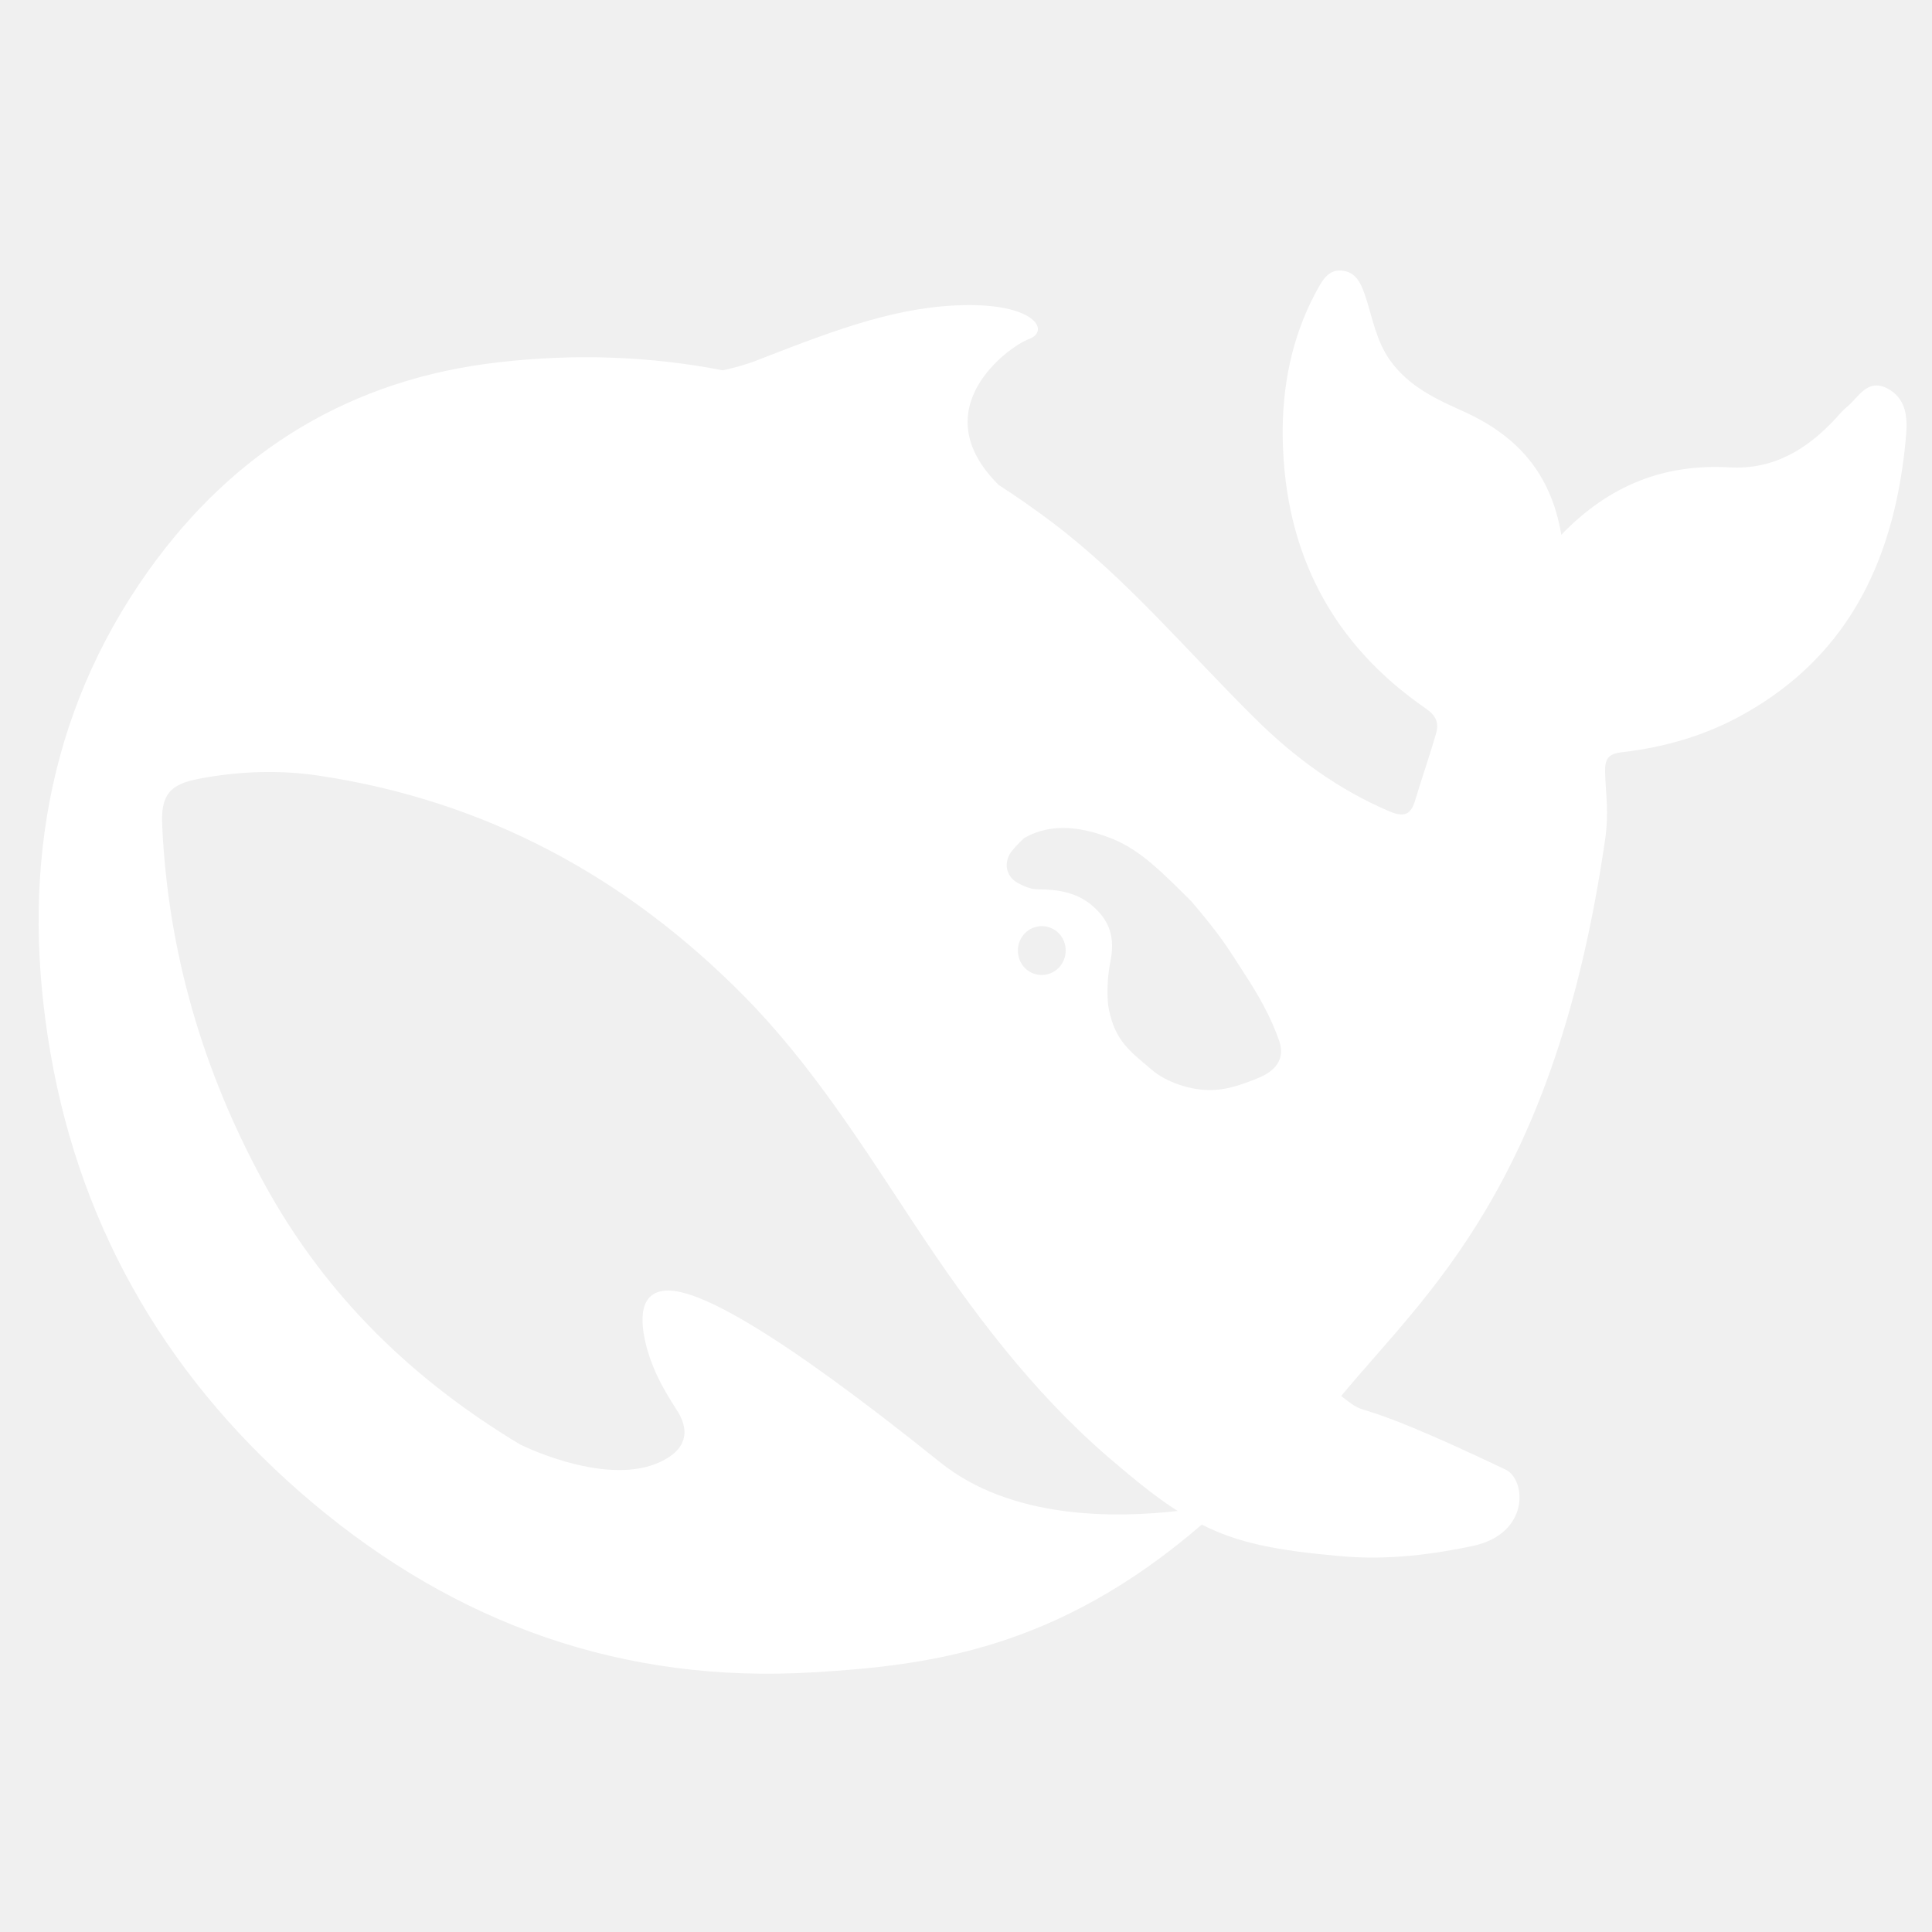
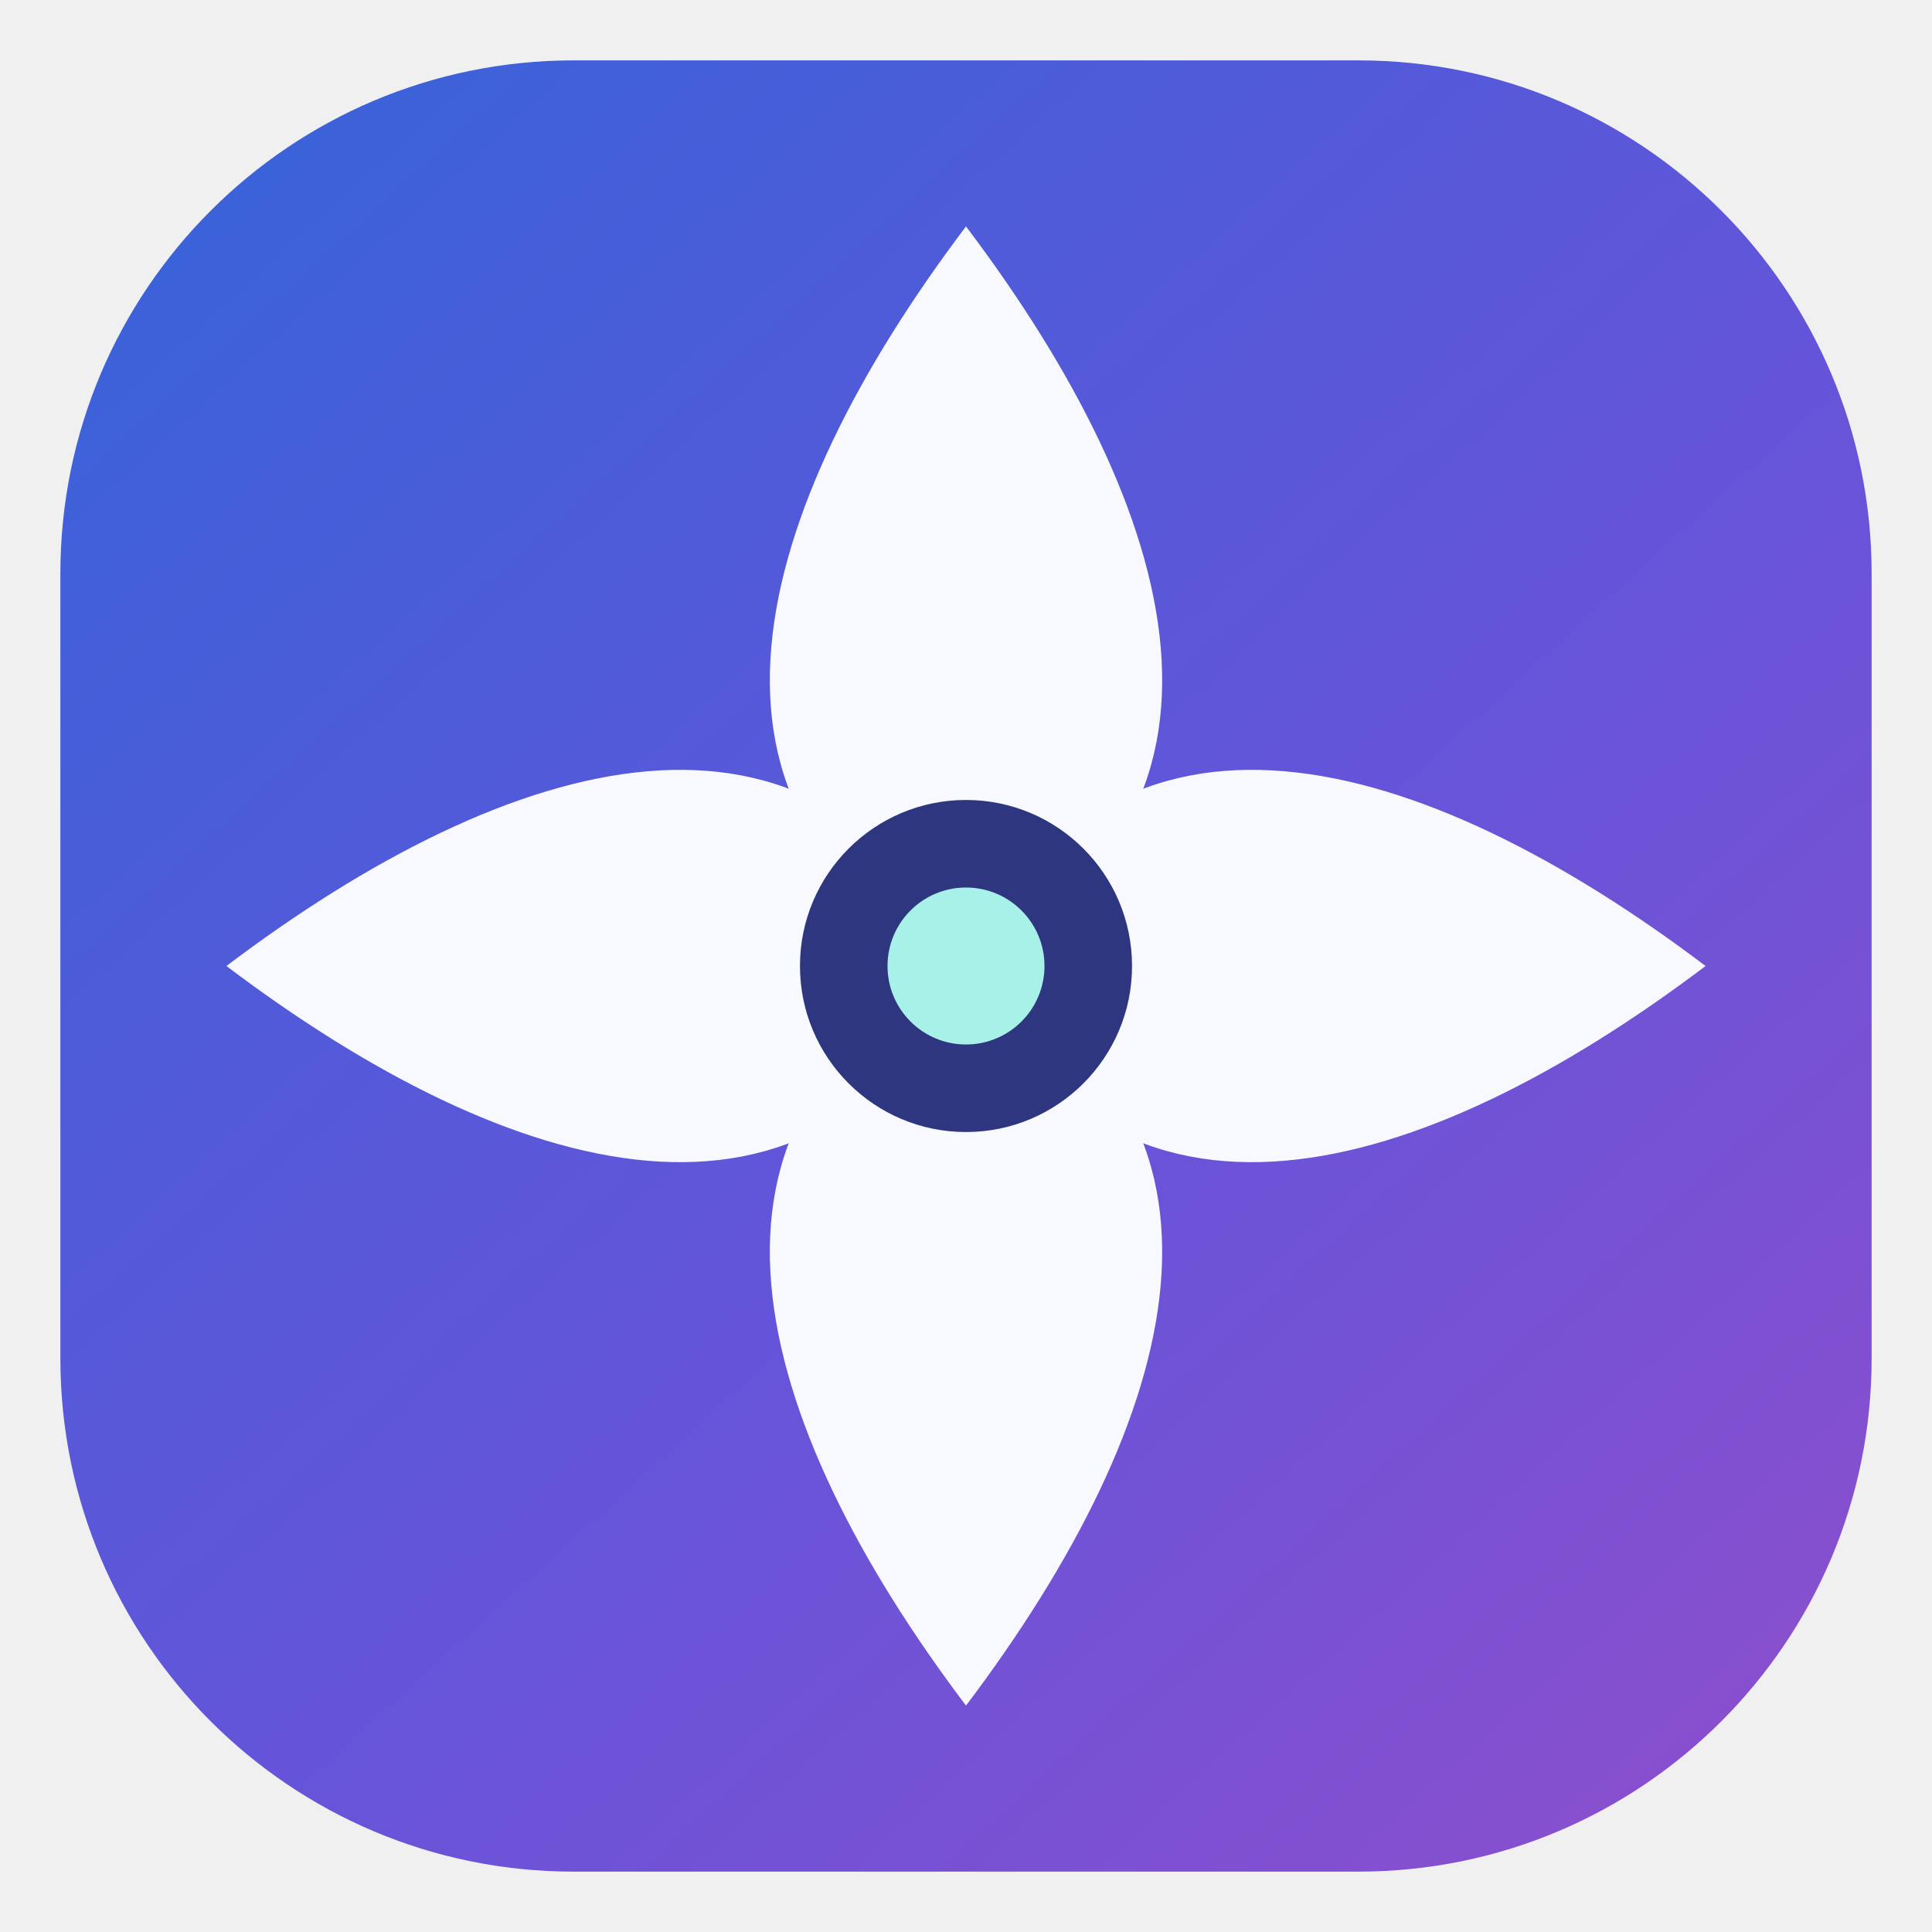
- <svg xmlns="http://www.w3.org/2000/svg" width="50" height="50" viewBox="0 0 50 50" fill="none">
-   <path id="path" d="M48.835 10.048C48.323 9.792 48.102 10.28 47.803 10.528C47.701 10.608 47.614 10.712 47.527 10.808C46.779 11.624 45.905 12.16 44.762 12.096C43.092 12 41.666 12.536 40.406 13.84C40.138 12.232 39.248 11.272 37.893 10.656C37.184 10.336 36.467 10.016 35.97 9.32C35.623 8.824 35.529 8.272 35.356 7.728C35.246 7.4 35.135 7.064 34.765 7.008C34.363 6.944 34.206 7.288 34.048 7.576C33.418 8.752 33.173 10.048 33.197 11.36C33.252 14.312 34.474 16.664 36.9 18.336C37.176 18.528 37.247 18.72 37.16 19C36.995 19.576 36.797 20.136 36.624 20.712C36.514 21.08 36.349 21.16 35.962 21C34.631 20.432 33.481 19.592 32.464 18.576C30.739 16.872 29.179 14.992 27.233 13.52C26.776 13.176 26.319 12.856 25.847 12.552C23.862 10.584 26.107 8.968 26.627 8.776C27.17 8.576 26.816 7.888 25.059 7.896C23.302 7.904 21.695 8.504 19.647 9.304C19.348 9.424 19.032 9.512 18.709 9.584C16.85 9.224 14.92 9.144 12.903 9.376C9.106 9.808 6.073 11.64 3.843 14.768C1.165 18.528 0.534 22.8 1.307 27.256C2.118 31.952 4.466 35.84 8.074 38.88C11.816 42.032 16.125 43.576 21.041 43.28C24.027 43.104 27.352 42.696 31.102 39.456C32.047 39.936 33.04 40.128 34.686 40.272C35.955 40.392 37.176 40.208 38.121 40.008C39.602 39.688 39.499 38.288 38.964 38.032C34.623 35.968 35.576 36.808 34.71 36.128C36.916 33.464 40.24 30.696 41.54 21.728C41.643 21.016 41.556 20.568 41.54 19.992C41.532 19.64 41.611 19.504 42.005 19.464C43.092 19.336 44.148 19.032 45.117 18.488C47.929 16.92 49.064 14.344 49.331 11.256C49.371 10.784 49.324 10.296 48.835 10.048ZM24.326 37.84C20.12 34.464 18.079 33.352 17.236 33.4C16.448 33.448 16.59 34.368 16.763 34.968C16.944 35.56 17.181 35.968 17.512 36.488C17.74 36.832 17.898 37.344 17.283 37.728C15.928 38.584 13.573 37.44 13.462 37.384C10.721 35.736 8.428 33.56 6.813 30.584C5.253 27.72 4.348 24.648 4.198 21.368C4.158 20.576 4.387 20.296 5.159 20.152C6.175 19.96 7.223 19.92 8.239 20.072C12.533 20.712 16.189 22.672 19.253 25.776C21.002 27.544 22.325 29.656 23.689 31.72C25.138 33.912 26.698 36 28.683 37.712C29.384 38.312 29.943 38.768 30.479 39.104C28.864 39.288 26.17 39.328 24.326 37.84ZM26.343 24.6C26.343 24.248 26.619 23.968 26.966 23.968C27.044 23.968 27.115 23.984 27.178 24.008C27.265 24.04 27.344 24.088 27.407 24.16C27.517 24.272 27.58 24.432 27.58 24.6C27.58 24.952 27.304 25.232 26.957 25.232C26.611 25.232 26.343 24.952 26.343 24.6ZM32.606 27.88C32.205 28.048 31.803 28.192 31.416 28.208C30.818 28.24 30.164 27.992 29.81 27.688C29.258 27.216 28.864 26.952 28.699 26.128C28.628 25.776 28.668 25.232 28.73 24.92C28.872 24.248 28.714 23.816 28.25 23.424C27.872 23.104 27.391 23.016 26.863 23.016C26.666 23.016 26.485 22.928 26.351 22.856C26.13 22.744 25.949 22.464 26.123 22.12C26.178 22.008 26.446 21.736 26.509 21.688C27.226 21.272 28.053 21.408 28.817 21.72C29.526 22.016 30.061 22.56 30.834 23.328C31.622 24.256 31.763 24.512 32.212 25.208C32.567 25.752 32.89 26.312 33.11 26.952C33.245 27.352 33.071 27.68 32.606 27.88Z" fill="#fff" fill-opacity="1" fill-rule="nonzero" />
+ <svg xmlns="http://www.w3.org/2000/svg" width="64" height="64" viewBox="0 0 64 64" fill="none">
+   <defs>
+     <linearGradient id="asterhub-mark-bg" x1="8" y1="5" x2="58" y2="60" gradientUnits="userSpaceOnUse">
+       <stop offset="0" stop-color="#3B62D9" />
+       <stop offset="0.55" stop-color="#6554D9" />
+       <stop offset="1" stop-color="#8A4FCE" />
+     </linearGradient>
+   </defs>
+   <rect x="2" y="2" width="60" height="60" rx="17" fill="url(#asterhub-mark-bg)" />
+   <g fill="#F8F8FF">
+     <path d="M32 7.5C39.1 16.9 42.1 27.1 32 32C21.9 27.1 24.9 16.9 32 7.5Z" />
+     <path d="M56.5 32C47.1 39.1 36.9 42.1 32 32C36.9 21.9 47.1 24.9 56.5 32Z" />
+     <path d="M32 56.5C24.9 47.1 21.9 36.9 32 32C42.1 36.9 39.1 47.1 32 56.5Z" />
+     <path d="M7.5 32C16.9 24.9 27.1 21.9 32 32C27.1 42.1 16.9 39.1 7.5 32Z" />
+   </g>
+   <circle cx="32" cy="32" r="5.5" fill="#2E367F" />
+   <circle cx="32" cy="32" r="2.6" fill="#A8F1E9" />
</svg>
